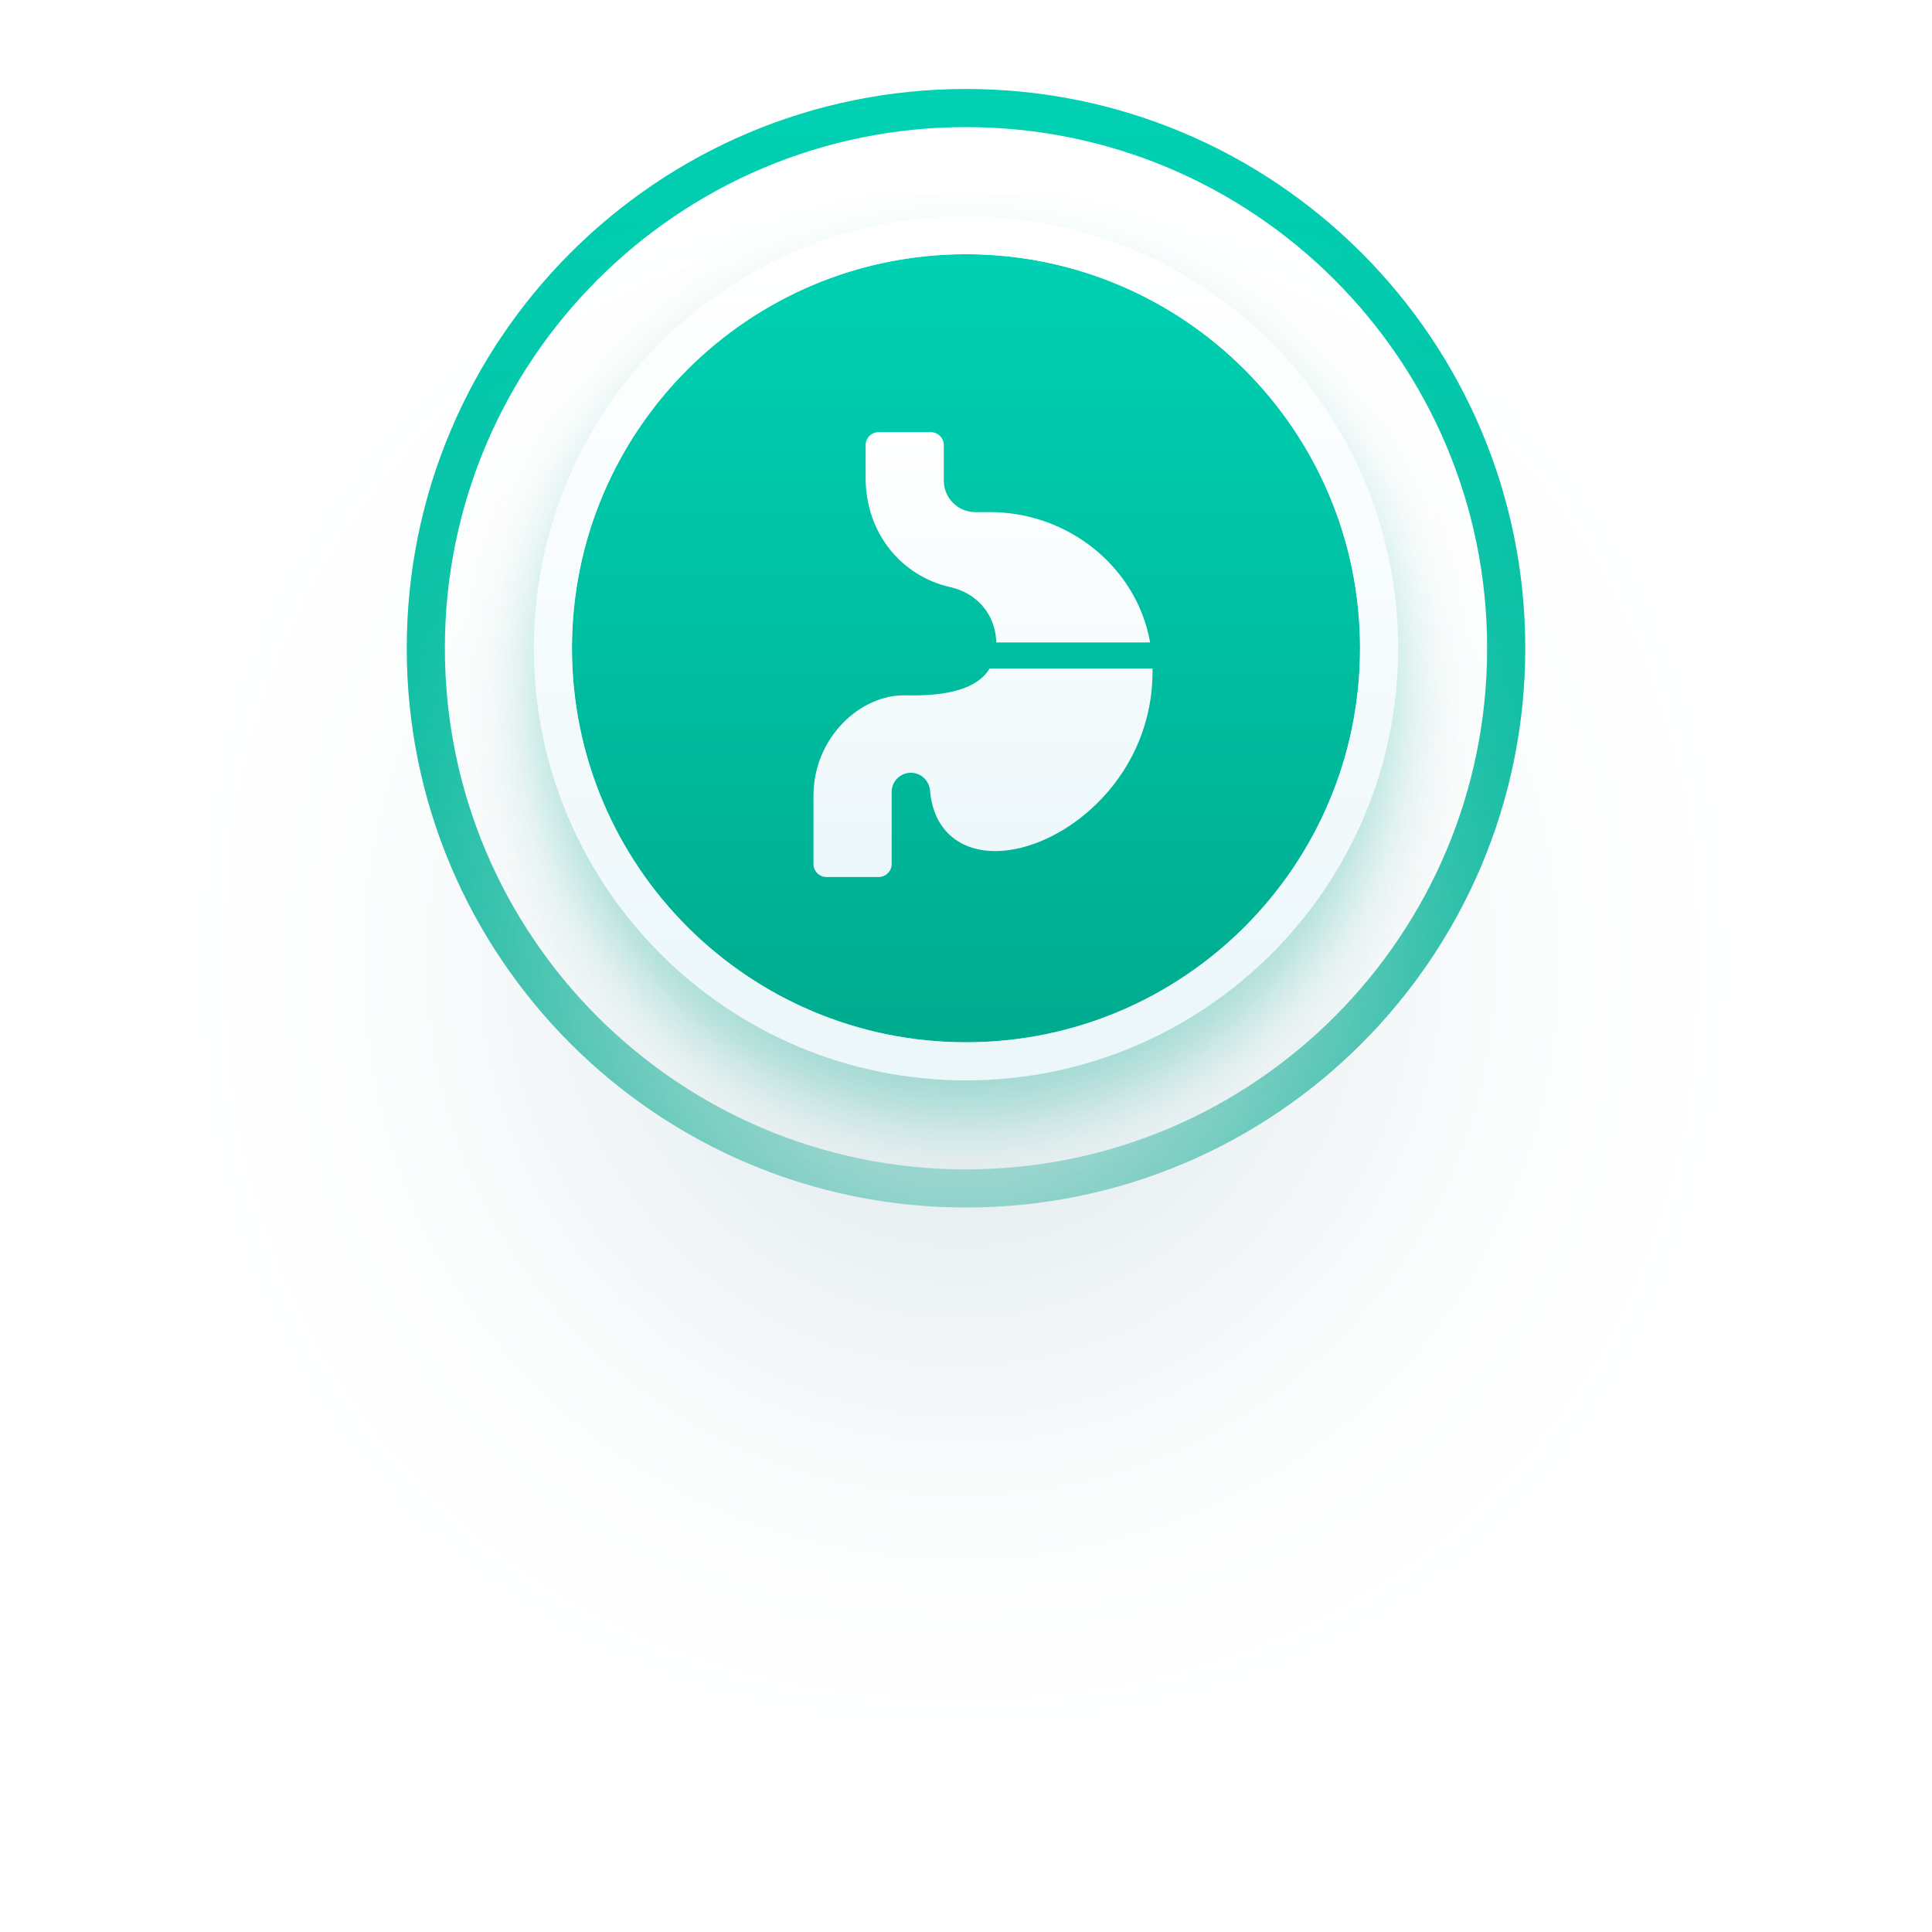
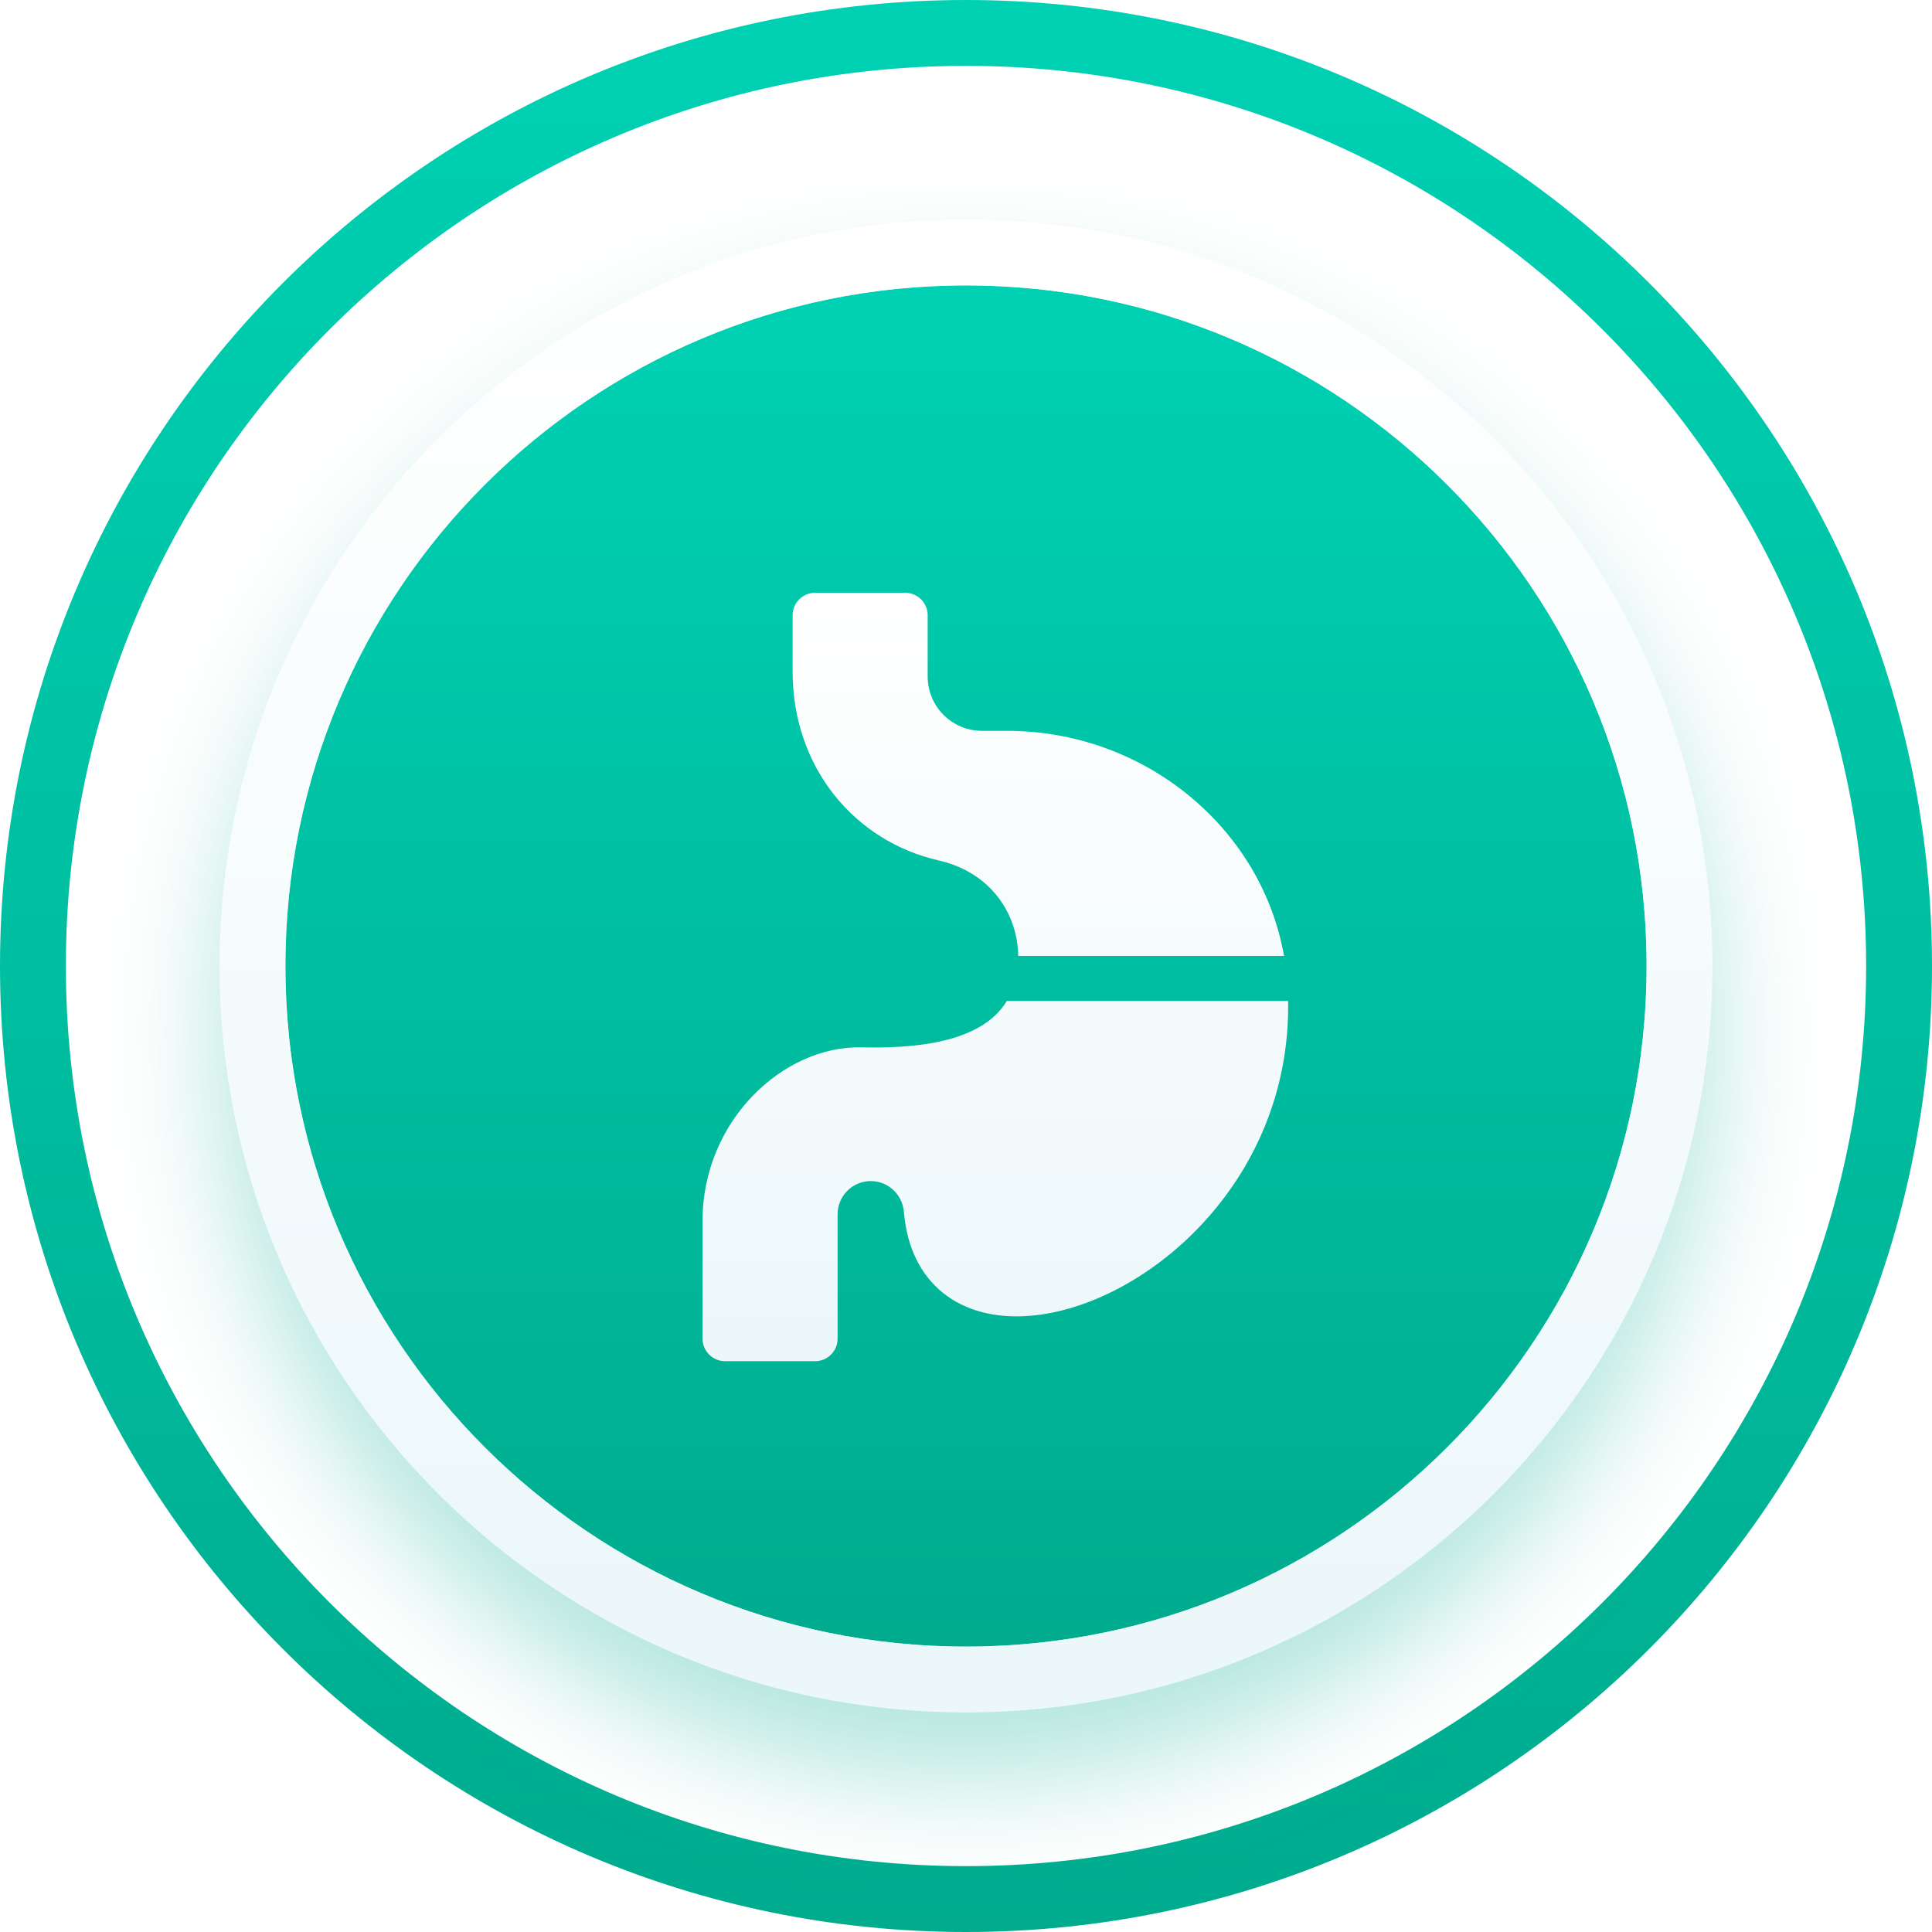
- <svg xmlns="http://www.w3.org/2000/svg" width="152" height="152" viewBox="0 0 152 152" fill="none">
-   <circle cx="76" cy="51" r="42.5" stroke="url(#paint0_linear)" stroke-width="3" />
+ <svg xmlns="http://www.w3.org/2000/svg" width="88" height="88" viewBox="0 0 88 88" fill="none">
+   <circle cx="44" cy="44" r="42.5" stroke="url(#paint0_linear)" stroke-width="3" />
+   <rect x="13" y="13" width="61.217" height="61.217" rx="30.609" fill="url(#paint1_linear)" />
  <g filter="url(#filter0_d)">
-     <rect x="45" y="20" width="61.217" height="61.217" rx="30.609" fill="url(#paint1_linear)" />
+     <circle cx="44" cy="44" r="31" fill="url(#paint2_linear)" />
+     <circle cx="44" cy="44" r="32.5" stroke="url(#paint3_linear)" stroke-width="3" />
  </g>
-   <g filter="url(#filter1_d)">
-     <circle cx="76" cy="51" r="31" fill="url(#paint2_linear)" />
-     <circle cx="76" cy="51" r="32.5" stroke="url(#paint3_linear)" stroke-width="3" />
-   </g>
-   <path d="M90.671 52.594H77.859C76.685 54.55 73.517 54.758 71.242 54.705C67.674 54.622 64 58.051 64 62.602V67.975C64 68.541 64.459 69 65.025 69H69.127C69.693 69 70.152 68.541 70.152 67.975V62.306C70.152 61.474 70.83 60.797 71.662 60.797C72.457 60.797 73.108 61.409 73.174 62.222C73.44 65.442 75.717 67.193 78.908 66.934C84.076 66.516 90.812 60.904 90.671 52.594V52.594ZM74.744 46.188C77.223 46.754 78.358 48.727 78.379 50.543H90.485C89.465 44.711 84.133 40.289 77.874 40.289H76.729C75.361 40.289 74.254 39.182 74.254 37.814V35.025C74.254 34.459 73.794 34 73.228 34H69.127C68.561 34 68.102 34.459 68.102 35.025V37.577C68.102 41.992 70.954 45.325 74.744 46.188Z" fill="url(#paint4_linear)" />
+   <path d="M58.671 45.594H45.858C44.685 47.55 41.517 47.758 39.242 47.705C35.674 47.622 32 51.051 32 55.602V60.975C32 61.541 32.459 62 33.025 62H37.127C37.693 62 38.152 61.541 38.152 60.975V55.306C38.152 54.474 38.83 53.797 39.662 53.797C40.457 53.797 41.108 54.409 41.175 55.222C41.44 58.442 43.717 60.193 46.908 59.934C52.077 59.516 58.812 53.904 58.671 45.594ZM42.744 39.188C45.223 39.754 46.358 41.727 46.379 43.543H58.485C57.465 37.711 52.133 33.289 45.874 33.289H44.729C43.361 33.289 42.254 32.182 42.254 30.814V28.025C42.254 27.459 41.794 27 41.228 27H37.127C36.561 27 36.102 27.459 36.102 28.025V30.577C36.102 34.992 38.954 38.325 42.744 39.188Z" fill="url(#paint4_linear)" />
  <defs>
-     <filter id="filter0_d" x="0" y="0" width="151.217" height="151.217" filterUnits="userSpaceOnUse" color-interpolation-filters="sRGB">
-       <feFlood flood-opacity="0" result="BackgroundImageFix" />
-       <feColorMatrix in="SourceAlpha" type="matrix" values="0 0 0 0 0 0 0 0 0 0 0 0 0 0 0 0 0 0 127 0" />
-       <feOffset dy="25" />
-       <feGaussianBlur stdDeviation="22.5" />
-       <feColorMatrix type="matrix" values="0 0 0 0 0.867 0 0 0 0 0.909 0 0 0 0 0.921 0 0 0 1 0" />
-       <feBlend mode="multiply" in2="BackgroundImageFix" result="effect1_dropShadow" />
-       <feBlend mode="normal" in="SourceGraphic" in2="effect1_dropShadow" result="shape" />
-     </filter>
-     <filter id="filter1_d" x="37" y="15" width="78" height="78" filterUnits="userSpaceOnUse" color-interpolation-filters="sRGB">
+     <filter id="filter0_d" x="5" y="8" width="78" height="78" filterUnits="userSpaceOnUse" color-interpolation-filters="sRGB">
      <feFlood flood-opacity="0" result="BackgroundImageFix" />
      <feColorMatrix in="SourceAlpha" type="matrix" values="0 0 0 0 0 0 0 0 0 0 0 0 0 0 0 0 0 0 127 0" />
      <feOffset dy="3" />
      <feGaussianBlur stdDeviation="2.5" />
      <feColorMatrix type="matrix" values="0 0 0 0 0 0 0 0 0 0.671 0 0 0 0 0.558 0 0 0 0.3 0" />
      <feBlend mode="multiply" in2="BackgroundImageFix" result="effect1_dropShadow" />
      <feBlend mode="normal" in="SourceGraphic" in2="effect1_dropShadow" result="shape" />
    </filter>
-     <linearGradient id="paint0_linear" x1="76" y1="7" x2="76" y2="95" gradientUnits="userSpaceOnUse">
+     <linearGradient id="paint0_linear" x1="44" y1="0" x2="44" y2="88" gradientUnits="userSpaceOnUse">
      <stop stop-color="#00D1B3" />
      <stop offset="1" stop-color="#00AB8E" />
    </linearGradient>
-     <linearGradient id="paint1_linear" x1="75.609" y1="20" x2="75.609" y2="81.217" gradientUnits="userSpaceOnUse">
+     <linearGradient id="paint1_linear" x1="43.609" y1="13" x2="43.609" y2="74.217" gradientUnits="userSpaceOnUse">
      <stop stop-color="#D9FCF8" />
      <stop offset="1" stop-color="white" />
    </linearGradient>
-     <linearGradient id="paint2_linear" x1="76" y1="20" x2="76" y2="82" gradientUnits="userSpaceOnUse">
+     <linearGradient id="paint2_linear" x1="44" y1="13" x2="44" y2="75" gradientUnits="userSpaceOnUse">
      <stop stop-color="#00D1B3" />
      <stop offset="1" stop-color="#00AB8E" />
    </linearGradient>
-     <linearGradient id="paint3_linear" x1="76" y1="20" x2="76" y2="82" gradientUnits="userSpaceOnUse">
+     <linearGradient id="paint3_linear" x1="44" y1="13" x2="44" y2="75" gradientUnits="userSpaceOnUse">
      <stop stop-color="white" />
      <stop offset="1" stop-color="#ECF7FA" />
    </linearGradient>
-     <linearGradient id="paint4_linear" x1="77.337" y1="34" x2="77.337" y2="69" gradientUnits="userSpaceOnUse">
+     <linearGradient id="paint4_linear" x1="45.337" y1="27" x2="45.337" y2="62" gradientUnits="userSpaceOnUse">
      <stop stop-color="white" />
      <stop offset="1" stop-color="#ECF7FA" />
    </linearGradient>
  </defs>
</svg>
